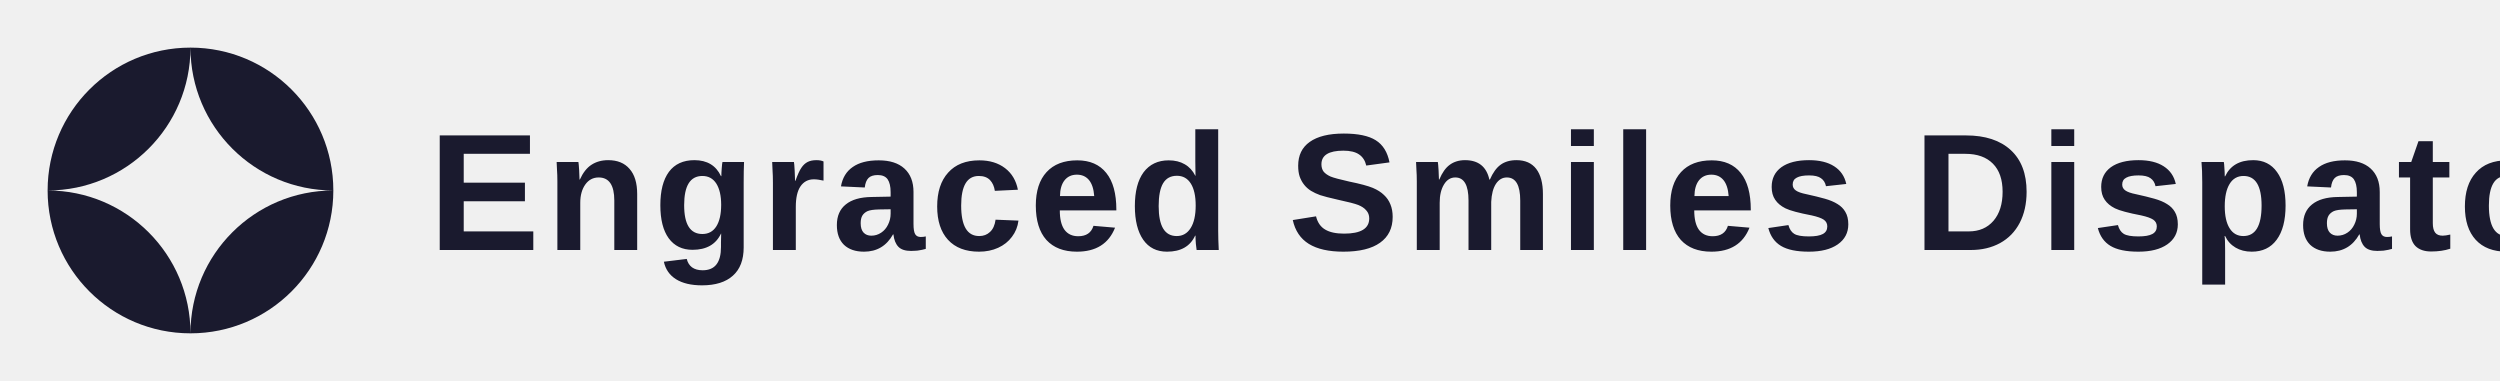
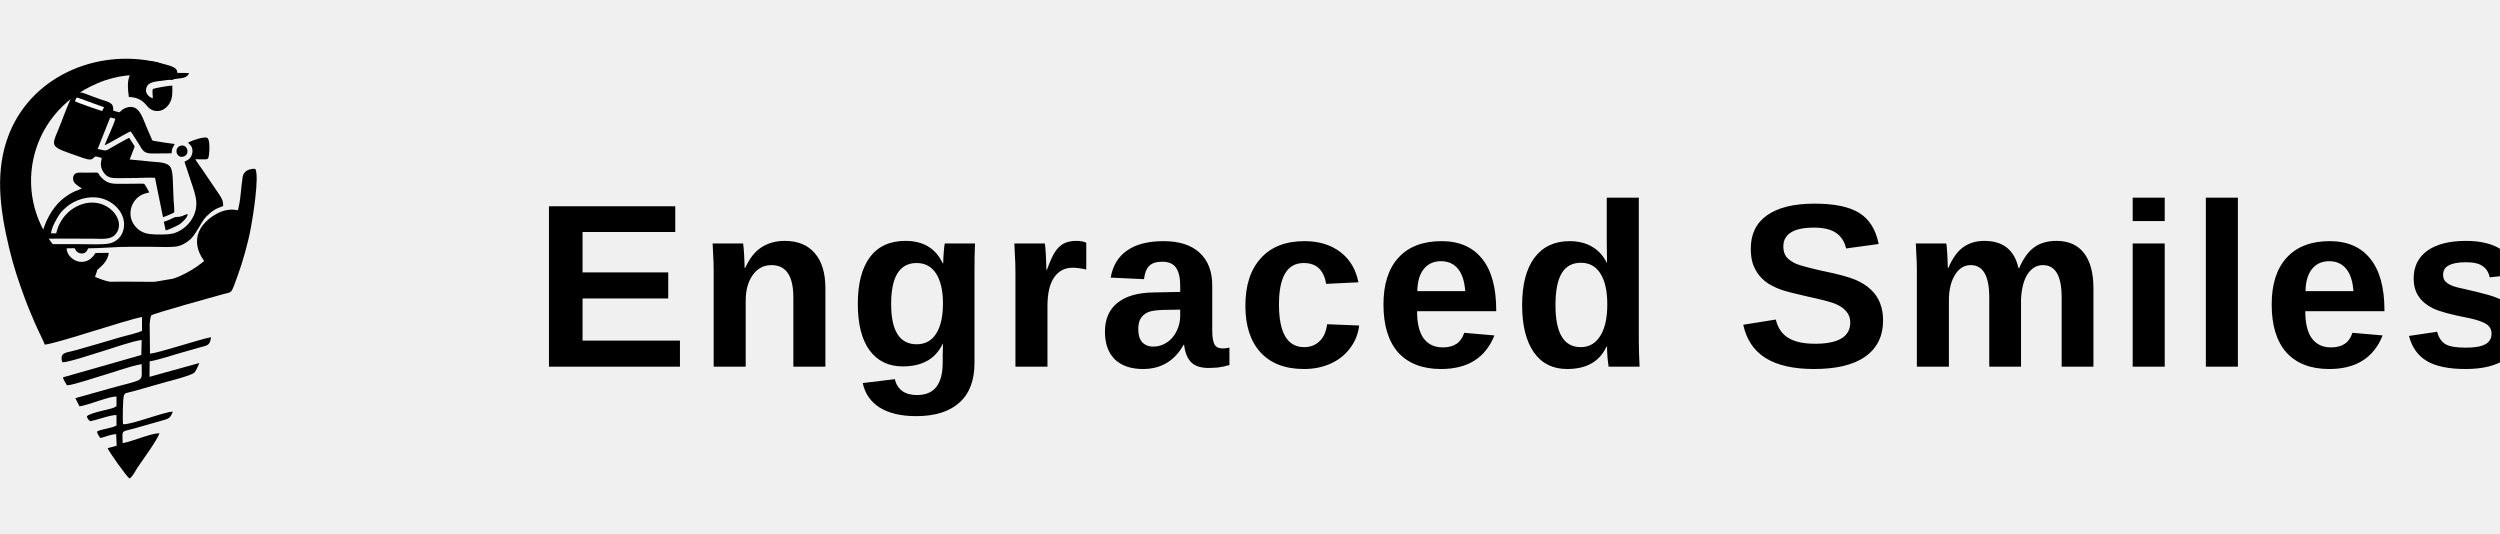
- <svg xmlns="http://www.w3.org/2000/svg" viewBox="0 0 210 32" fill="none">
-   <g transform="translate(4, 4)">
-     <path fill-rule="evenodd" clip-rule="evenodd" d="M0 12C5.05631e-07 5.373 5.373 0 12 0C18.627 0 24 5.373 24 12C17.374 12 12.002 6.629 12 0.003C11.998 6.629 6.626 12 0 12ZM12 24C12 17.372 17.373 12 24 12C24 18.627 18.627 24 12 24ZM12 24C12 17.372 6.627 12 0 12C0 18.627 5.373 24 12 24Z" fill="#1a1a2e" />
+ <svg xmlns="http://www.w3.org/2000/svg" viewBox="0 0 150 32" fill="none">
+   <g transform="translate(0, 3.5)">
+     <path d="M2.69 17.18c0.97,-0.14 4.71,-1.44 5.83,-1.66l0 0.83c-0.3,0.15 -0.95,0.28 -1.32,0.39 -0.44,0.13 -0.88,0.26 -1.32,0.39 -0.43,0.13 -0.9,0.25 -1.33,0.38 -0.56,0.17 -1,0.09 -0.81,0.73 0.42,-0.01 1.91,-0.52 2.39,-0.66 0.59,-0.18 1.83,-0.62 2.37,-0.68l-0.02 0.9 -4.7 1.34c0.02,0.16 0.17,0.34 0.24,0.48 0.41,-0.02 1.75,-0.49 2.22,-0.62 0.67,-0.19 1.61,-0.55 2.26,-0.65 -0.02,1.15 0.33,0.83 -1.99,1.48l-1.99 0.56 0.25 0.49c0.47,-0.05 1.9,-0.65 2.22,-0.58l-0 0.57c-0.03,0.01 -0.04,0.01 -0.05,0.02 -0.05,0.15 -1.47,0.32 -1.73,0.59 0.05,0.17 0.09,0.2 0.2,0.29 0.36,-0.05 1.3,-0.41 1.58,-0.36l-0 0.62c-0.32,0.18 -0.86,0.2 -1.17,0.36 0.03,0.18 0.12,0.27 0.2,0.39 0.32,-0.06 0.58,-0.22 0.95,-0.23l0.03 0.69 -0.54 0.15c0.04,0.16 1.12,1.69 1.31,1.82 0.19,-0.11 0.35,-0.45 0.47,-0.64 0.32,-0.48 1.19,-1.65 1.33,-2.08 -0.61,0.03 -1.57,0.48 -2.21,0.6 -0.01,-0.83 -0.15,-0.65 0.76,-0.9l1.68 -0.48c0.4,-0.1 0.44,-0.2 0.57,-0.51 -0.44,-0.02 -2.53,0.81 -2.99,0.75 -0.03,-0.24 -0.01,-1.62 0.06,-1.74 0.09,-0.13 0.03,-0.1 0.26,-0.16 0.11,-0.03 0.2,-0.05 0.32,-0.08l1.87 -0.53c0.28,-0.08 1.66,-0.42 1.8,-0.61 0.07,-0.1 0.23,-0.43 0.27,-0.55l-2.99 0.83 0.01 -0.93c0.61,-0.1 1.41,-0.39 2.01,-0.55 0.33,-0.09 0.64,-0.18 0.98,-0.28 0.44,-0.12 0.64,-0.1 0.69,-0.62 -0.79,0.16 -3.15,0.95 -3.66,0.99l-0.02 -1.79c0.01,-0.08 0.04,-0.45 0.1,-0.51 0.09,-0.1 3.72,-1.11 4.34,-1.28 0.52,-0.14 0.43,0.03 0.83,-1.07 0.31,-0.85 0.64,-2 0.81,-2.95 0.11,-0.57 0.51,-3.06 0.26,-3.48 -0.04,-0.03 -0.68,-0.04 -0.76,0.48 -0.19,1.23 -0.05,1.81 -0.76,3.14 -2.02,3.79 -7.24,4.58 -10.28,1.31 -2.83,-3.04 -2.02,-8.22 2.32,-10.07 2.48,-1.06 4.28,-0.09 4.55,-0.22 0.61,-0.67 -0.05,-0.8 -0.6,-0.95 -3.65,-1.03 -7.78,0.58 -9.23,4.17 -0.89,2.22 -0.57,4.54 -0.01,6.89 0.25,1.06 0.58,2.04 0.94,3.01 0.17,0.47 0.39,0.97 0.58,1.43 0.2,0.46 0.45,0.94 0.63,1.37z" fill="#000" />
+     <path d="M11.26 5.05c0.03,0.05 0.02,0.02 0.06,0.05 0.07,0.06 0.12,0.12 0.17,0.2 0.06,0.12 0.08,0.28 0.04,0.42 -0.09,0.38 -0.4,0.42 -0.46,0.49l0.39 1.18c0.12,0.36 0.31,0.86 0.32,1.27 0.03,0.83 -0.56,1.58 -1.33,1.83 -0.29,0.1 -1.15,0.1 -1.48,0.05 -0.48,-0.06 -0.78,-0.32 -0.97,-0.62 -0.4,-0.66 -0.07,-1.53 0.64,-1.79 0.1,-0.04 0.22,-0.05 0.31,-0.08 -0.01,-0.06 -0.14,-0.27 -0.18,-0.34 -0.11,-0.19 -0.09,-0.2 -0.36,-0.19 -0.36,0 -0.72,0.01 -1.07,0.01 -0.56,0 -0.86,0.02 -1.24,-0.36 -0.39,-0.39 0.1,-0.31 -0.98,-0.31 -0.22,0 -0.51,-0.04 -0.64,0.09 -0.14,0.14 -0.12,0.4 0.01,0.54 0.09,0.1 0.29,0.23 0.42,0.32 -0.03,0.02 -0.39,0.16 -0.47,0.19 -0.79,0.39 -1.29,0.98 -1.65,1.76 -0.09,0.2 -0.33,0.82 -0.32,1.06 1.03,-0.01 2.08,-0 3.11,-0 0.52,-0 1.02,0.08 1.32,-0.23 0.79,-0.83 -0.5,-2.42 -2.11,-1.79 -0.53,0.21 -0.97,0.63 -1.21,1.12 -0.1,0.19 -0.15,0.36 -0.21,0.58l-0.31 0c0.03,-0.36 0.37,-0.94 0.53,-1.17 0.12,-0.17 0.27,-0.3 0.42,-0.43 0.49,-0.41 1.27,-0.66 1.95,-0.53 0.9,0.18 1.66,0.99 1.45,1.9 -0.1,0.43 -0.42,0.75 -0.86,0.84 -0.41,0.08 -1.21,0.04 -1.66,0.04 -0.57,0 -1.15,-0.01 -1.72,-0 0,0.51 0.15,0.93 0.45,1.29l0.23 0.22c0.04,0.03 0.05,0.02 0.07,0.07 -0.53,-0.01 0.12,1.42 -0.14,1.52 0.72,0.14 6.76,-1.17 7.79,-1.17 0.44,0 1.09,0.08 1.3,-0.01l-1.54 0.37c0.09,-0.11 1.07,-0.09 1.36,-0.84 0.19,-0.5 -0.59,1.23 -0.87,0.87 -0.58,0.01 2.06,-2.85 1.63,-2.62 -0.28,0.15 -0.46,0.29 -0.67,0.45 -0.08,0.06 -0.53,0.51 -0.55,0.58 -0.02,0.11 0.31,0.59 0.47,0.72l0.23 0.18c0,0 0.01,0.01 0.01,0.01 -1.18,-0.01 -2.96,0.85 -4.15,0.84 -1.05,-0.01 -2.35,0.43 -3.41,0.47 -0.07,0 0.5,-1.39 0.44,-1.39 0.31,-0.27 0.64,-0.54 0.71,-1.04l-0.8 0.01c-0.59,1 -1.73,0.41 -1.73,-0.28 0.72,-0.01 0.37,-0.04 0.62,0.2 0.06,0.06 0.15,0.1 0.26,0.11 0.27,0.01 0.34,-0.16 0.41,-0.31 0.43,-0.01 0.84,-0.02 1.27,-0.05 0.82,-0.06 1.78,-0.04 2.61,-0.04 0.42,0 0.93,0.03 1.34,-0.01 0.39,-0.04 0.68,-0.25 0.89,-0.42 0.32,-0.26 0.71,-1.12 0.96,-1.37 0.19,-0.18 0.32,-0.31 0.56,-0.45 0.16,-0.09 0.32,-0.13 0.47,-0.2 0.01,-0.37 -0.15,-0.56 -0.31,-0.8l-0.91 -1.34c-0.06,-0.09 -0.44,-0.62 -0.45,-0.67 0.15,0.01 0.3,0.01 0.45,0.01 0.17,0 0.3,0.03 0.34,-0.12 0.05,-0.16 0.13,-1.11 -0.1,-1.18 -0.09,-0.03 -0.32,0.01 -0.42,0.04 -0.16,0.04 -0.59,0.17 -0.68,0.26z" fill="#000" />
+     <path class="fil0" d="M6.11 5.95c-0.01,0.19 -0.18,0.48 0.11,0.9 0.23,0.32 0.48,0.33 0.8,0.34 0.37,0 0.75,-0.01 1.12,-0.01 0.35,-0 0.82,-0.04 1.16,-0.01l0.48 2.36c0.08,-0.01 0.62,-0.25 0.67,-0.28 0.02,-0.15 -0.02,-0.52 -0.03,-0.69 -0.01,-0.23 -0.02,-0.46 -0.03,-0.69 -0.02,-0.36 -0,-1.05 -0.15,-1.32 -0.18,-0.32 -0.69,-0.31 -1.12,-0.35 -0.44,-0.04 -0.9,-0.1 -1.34,-0.13l0.27 -0.7c0.03,-0.09 0.04,-0.08 -0.01,-0.15 -0.09,-0.13 -0.21,-0.35 -0.29,-0.45 -0.06,0.01 -1.12,0.61 -1.3,0.72 -0.15,0.09 -0.41,-0.03 -0.59,-0.05l0.75 -1.89 0.31 0.07c-0.01,0.11 -0.25,0.67 -0.31,0.81 -0.1,0.24 -0.25,0.55 -0.33,0.79 0.11,-0.03 1.37,-0.77 1.55,-0.84 0.08,0.08 0.42,0.64 0.51,0.78 0.22,0.35 0.27,0.55 0.8,0.55l1.15 -0.01c0.03,-0.12 0.01,-0.19 0.06,-0.31 0.04,-0.1 0.09,-0.16 0.13,-0.25 -0.4,-0.05 -0.86,-0.12 -1.26,-0.19 -0.11,-0.02 -0.08,-0.03 -0.16,-0.21 -0.04,-0.09 -0.07,-0.17 -0.11,-0.25 -0.08,-0.17 -0.15,-0.35 -0.22,-0.52 -0.2,-0.46 -0.4,-1.23 -1.12,-1.02 -0.1,0.03 -0.18,0.07 -0.25,0.12 -0.08,0.05 -0.13,0.13 -0.21,0.17l-0.36 -0.1c0.05,-0.51 -0.31,-0.52 -0.76,-0.68 -0.19,-0.07 -0.36,-0.13 -0.55,-0.2 -0.37,-0.13 -0.83,-0.39 -1.11,-0.08 -0.1,0.11 -0.6,1.39 -0.66,1.57 -0.64,1.69 -0.96,1.44 1.28,2.23 0.75,0.27 0.54,-0.16 0.83,-0.08 0.1,0.03 0.2,0.05 0.3,0.08z" fill="#000" />
+     <path d="M12.62 12.57c0.2,-0.22 0.89,-0.93 1.14,-1.1 0.81,-0.53 -0.43,-1.07 0.64,-1.1 -0.02,-0.53 0.95,-0.88 0.09,-1.19 -0.53,-0.19 -1.04,-0.1 -1.48,0.14 -1.48,0.82 -1.54,2.14 -0.4,3.25z" fill="#000" />
+     <path d="M7.73 2.32c0.81,0.02 1.03,0.5 1.2,0.65 0.09,0.08 0.25,0.18 0.43,0.19 0.39,0.04 0.66,-0.22 0.8,-0.44 0.21,-0.35 0.18,-0.63 0.18,-1.08 -0.19,-0.01 -1.06,0.14 -1.18,0.21 -0.03,0.15 0.01,0.39 0.01,0.55 -0.25,-0.08 -0.52,-0.33 -0.37,-0.68 0.12,-0.28 0.44,-0.31 0.77,-0.36 0.33,-0.04 0.66,-0.08 1,-0.13 0.38,-0.05 0.68,-0.05 0.77,-0.35l-1.07 -0.01c-0.2,-0.24 -0.32,-0.45 -0.74,-0.6 -0.73,-0.27 -1.53,0.13 -1.77,0.81 -0.13,0.37 -0.09,0.81 -0.03,1.22z" fill="#000" />
+     <path d="M3.67 13.45l0.13 0.03c1.16,0.07 2.85,0.17 3.91,0.17 0.66,-0 1.38,-0.04 2.03,-0.07 0.68,-0.03 1.35,-0.08 2.02,-0.11 -0.01,-0.01 0,-0 -0.04,-0.02l-0.44 -0.02c-0.16,-0 -0.33,-0 -0.5,-0.01l-3.06 -0.02c-1.35,0 -2.71,-0 -4.06,0.04z" fill="#000" />
+     <path d="M9.83 9.81l0.11 0.51c0.14,-0.01 0.7,-0.28 0.81,-0.35 0.19,-0.12 0.48,-0.4 0.52,-0.62 -0.1,-0 -0.25,0.08 -0.36,0.12 -0.18,0.06 -0.26,0.03 -0.41,0.06 -0.05,0.01 -0.26,0.12 -0.33,0.15 -0.11,0.05 -0.23,0.09 -0.35,0.13z" fill="#000" />
+     <path class="fil1" d="M4.49 2.57c0.14,0.09 1.42,0.53 1.64,0.59l0.11 -0.23c-0.22,-0.06 -1.53,-0.57 -1.64,-0.58l-0.1 0.21z" fill="#fff" />
+     <path d="M10.85 5.24c-0.43,0.11 -0.29,0.76 0.14,0.66 0.43,-0.1 0.28,-0.76 -0.14,-0.66z" fill="#000" />
+     <path d="M12.26 5.84c0.04,-0.05 0.04,-0.13 0.04,-0.19 0.01,-0.08 0.01,-0.16 0.01,-0.24 0,-0.13 -0.01,-0.33 -0.05,-0.44 -0.07,0.08 -0.12,0.29 -0.12,0.42 -0,0.19 0.04,0.3 0.11,0.45z" fill="#000" />
  </g>
-   <text x="36" y="21" font-family="Arial, sans-serif" font-weight="700" font-size="14" fill="#1a1a2e" letter-spacing="0.5">Engraced Smiles Dispatch</text>
+   <text x="32" y="22" font-family="Arial, sans-serif" font-weight="700" font-size="14" fill="#000" letter-spacing="0.5">Engraced Smiles Dispatch</text>
</svg>
